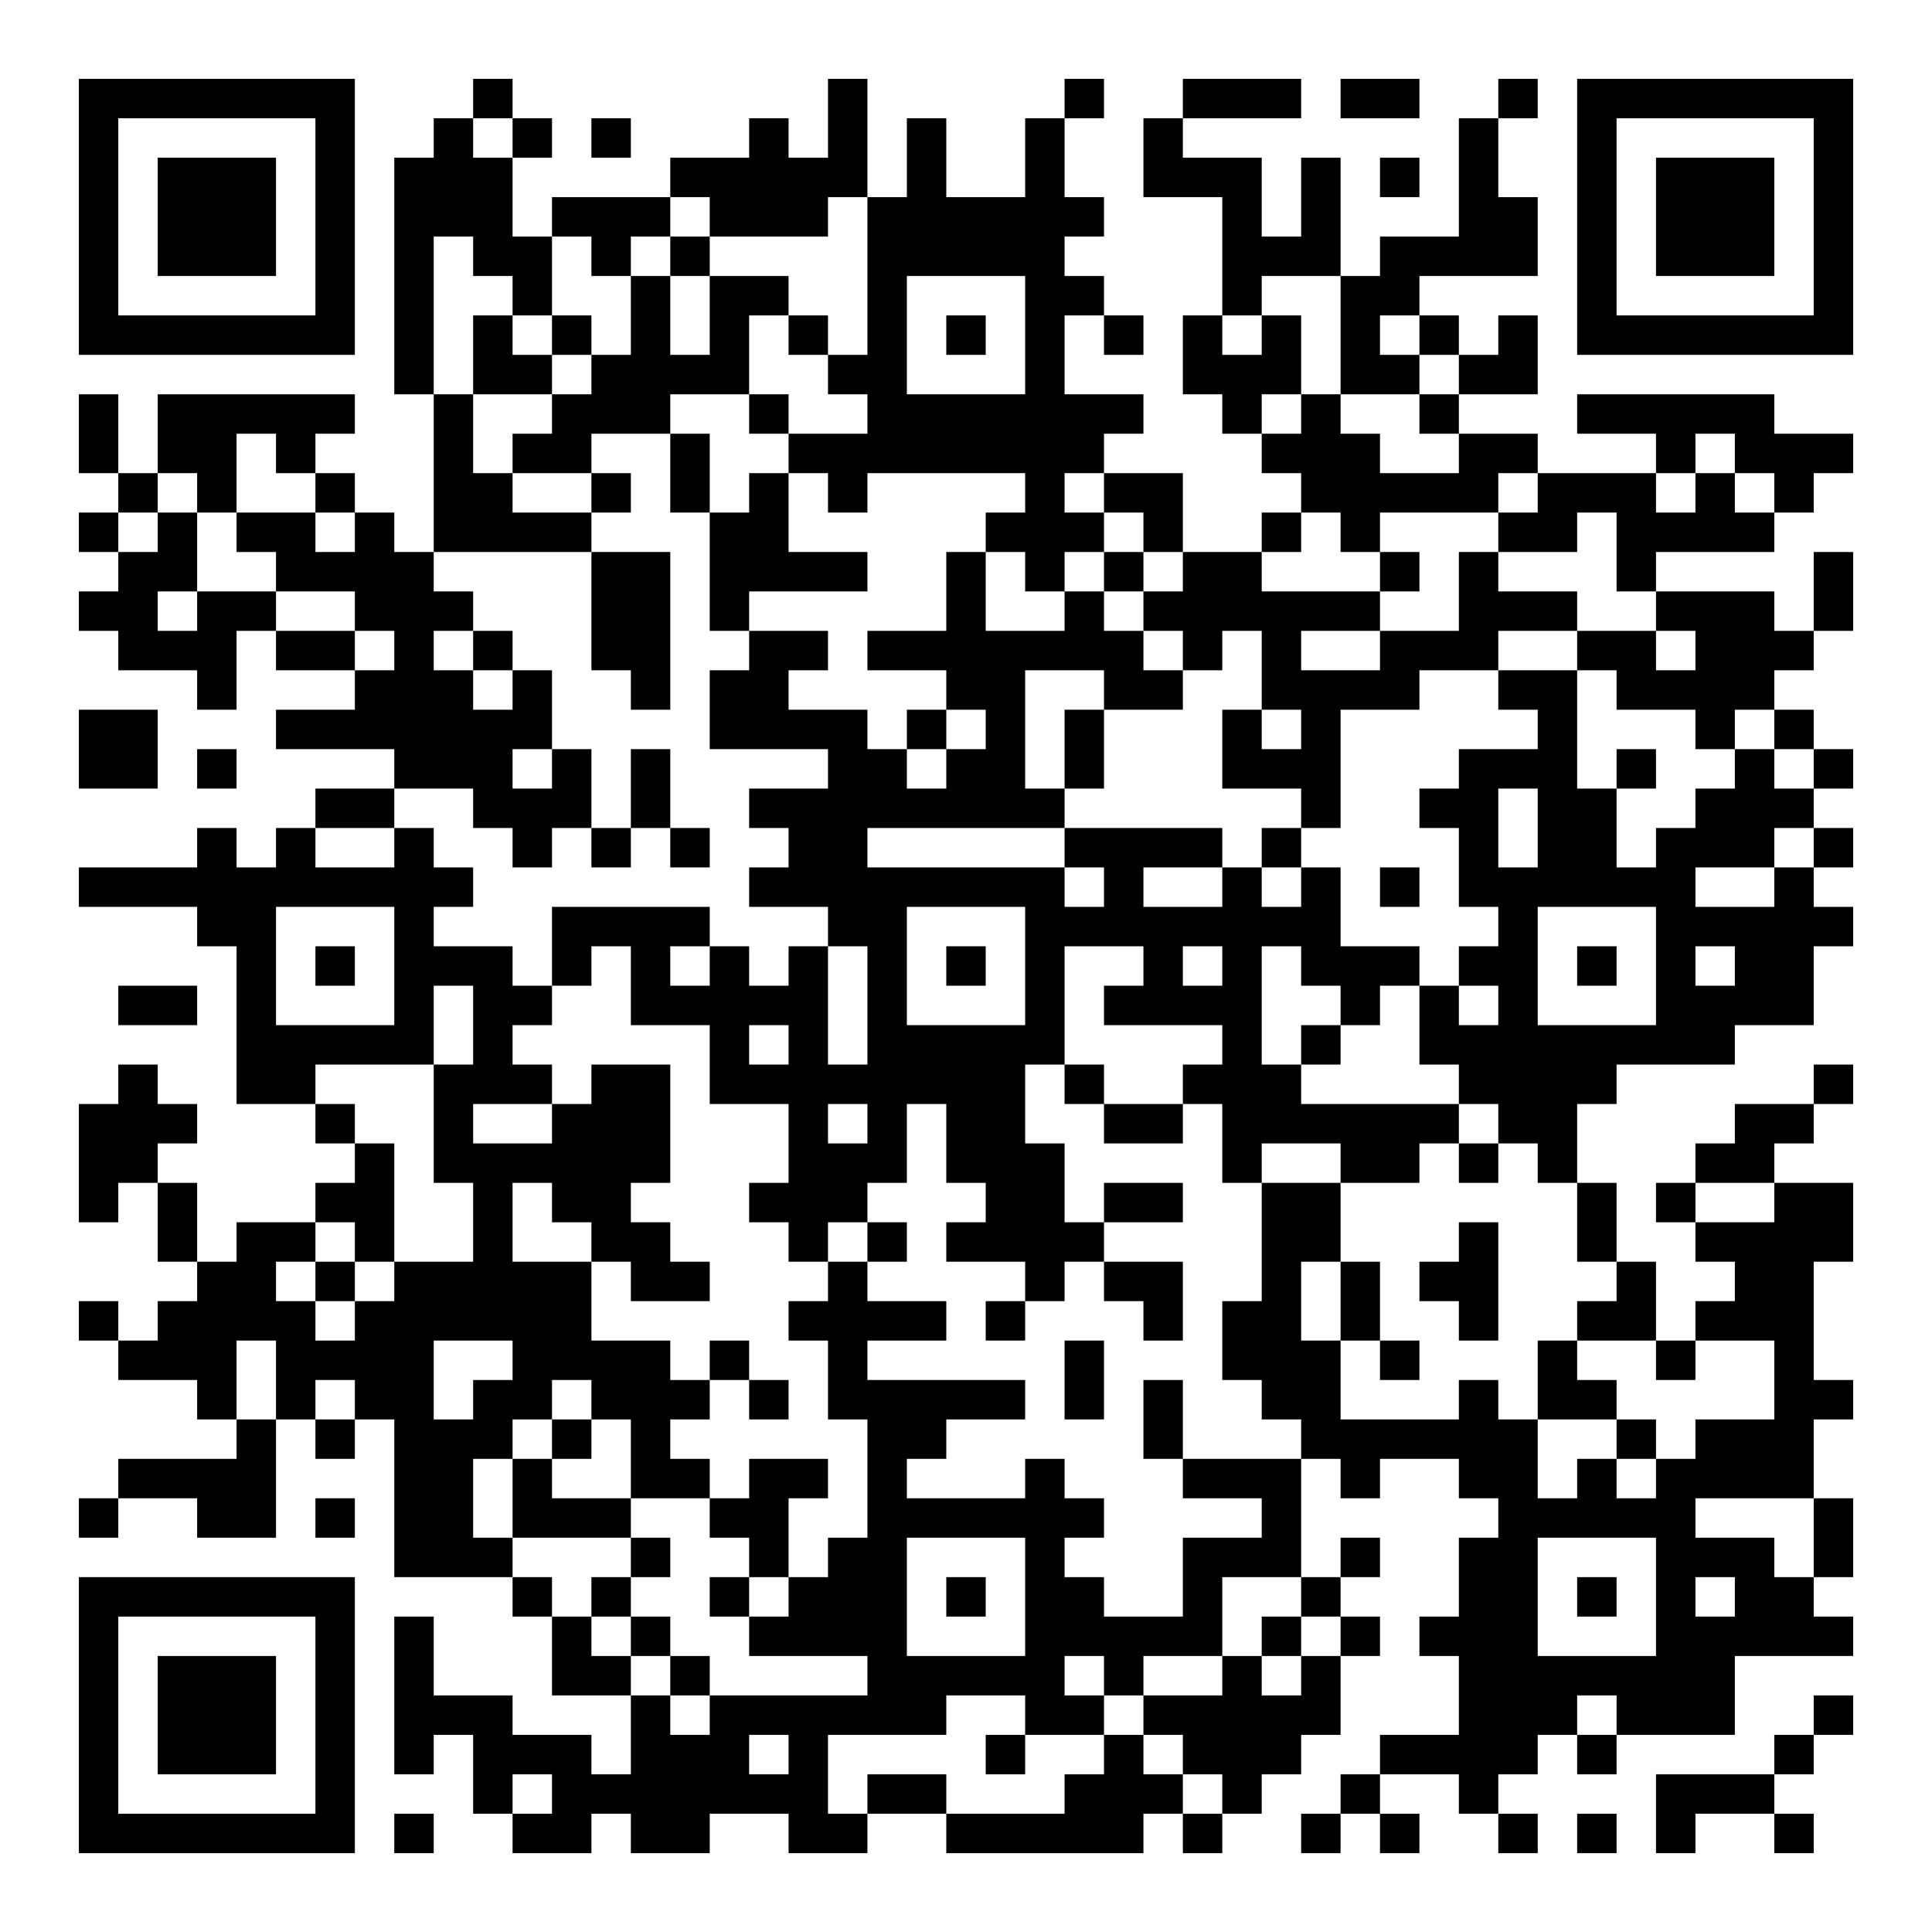
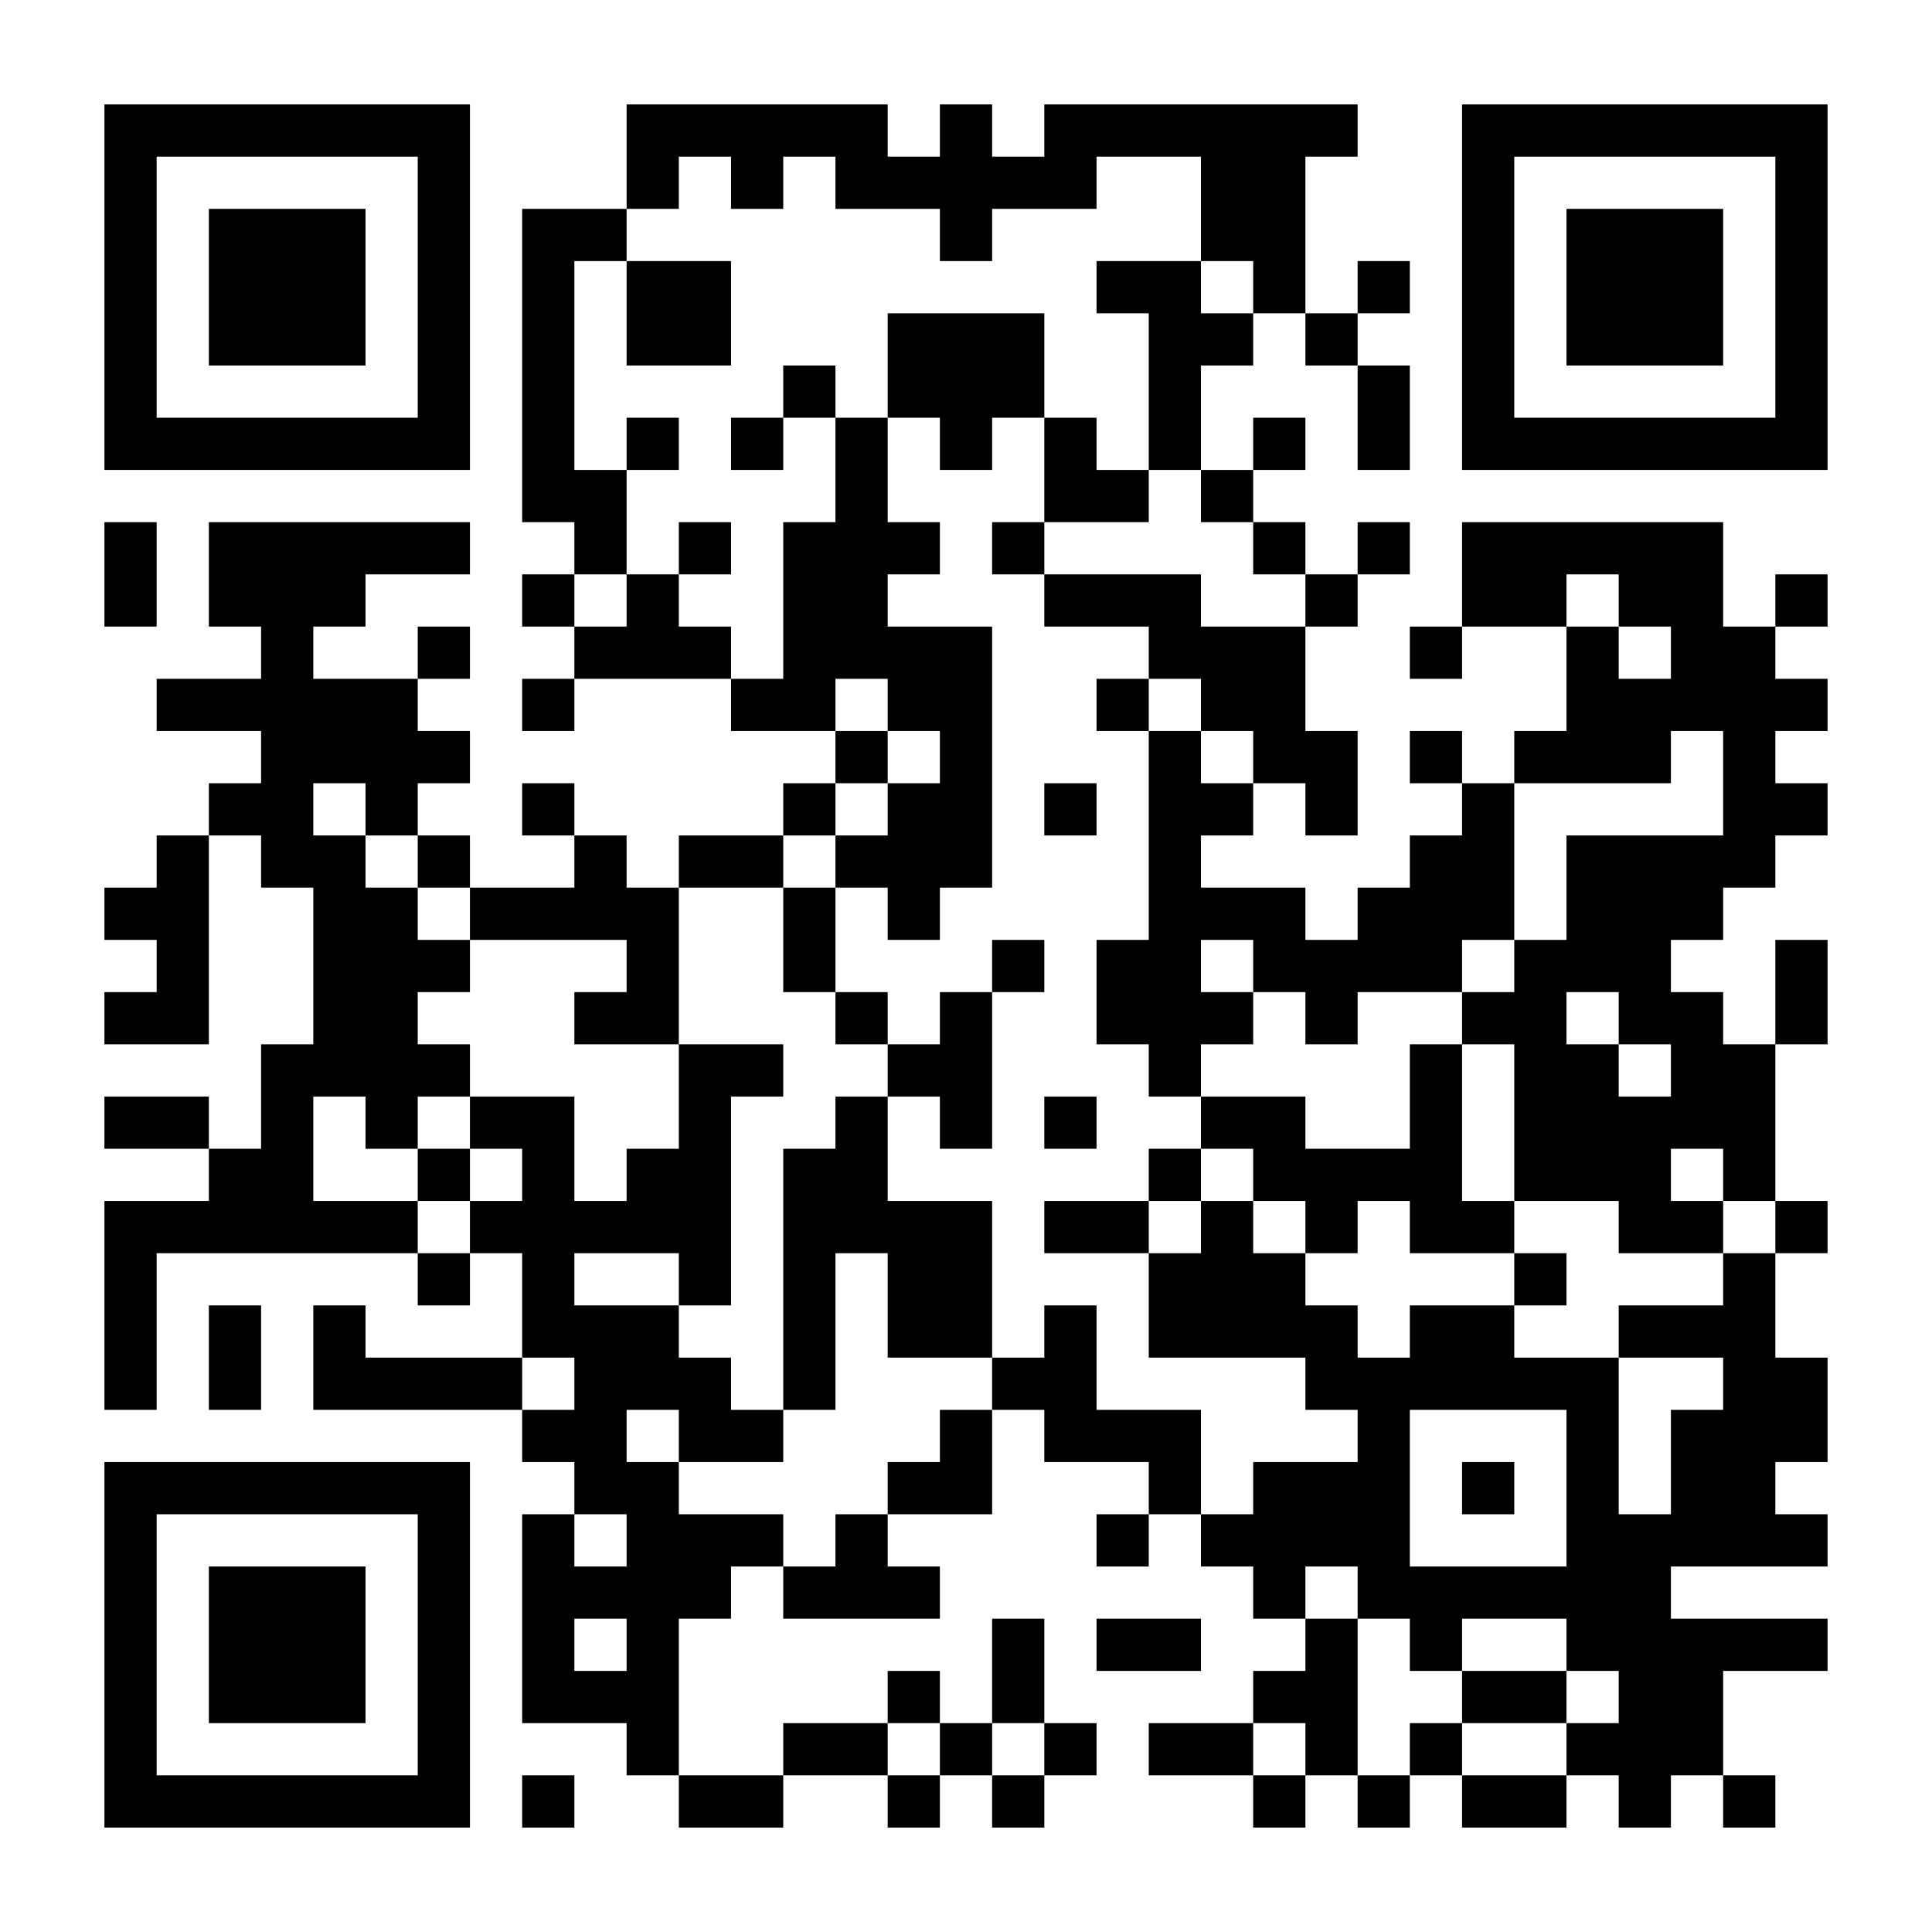
- <svg xmlns="http://www.w3.org/2000/svg" width="49mm" height="49mm" version="1.1" viewBox="0 0 49 49">
+ <svg xmlns="http://www.w3.org/2000/svg" width="37mm" height="37mm" version="1.1" viewBox="0 0 37 37">
  <rect fill="white" x="0" y="0" width="100%" height="100%" />
-   <path d="M2,2H3V3H2zM3,2H4V3H3zM4,2H5V3H4zM5,2H6V3H5zM6,2H7V3H6zM7,2H8V3H7zM8,2H9V3H8zM12,2H13V3H12zM21,2H22V3H21zM27,2H28V3H27zM30,2H31V3H30zM31,2H32V3H31zM32,2H33V3H32zM34,2H35V3H34zM35,2H36V3H35zM38,2H39V3H38zM40,2H41V3H40zM41,2H42V3H41zM42,2H43V3H42zM43,2H44V3H43zM44,2H45V3H44zM45,2H46V3H45zM46,2H47V3H46zM2,3H3V4H2zM8,3H9V4H8zM11,3H12V4H11zM13,3H14V4H13zM15,3H16V4H15zM19,3H20V4H19zM21,3H22V4H21zM23,3H24V4H23zM26,3H27V4H26zM29,3H30V4H29zM37,3H38V4H37zM40,3H41V4H40zM46,3H47V4H46zM2,4H3V5H2zM4,4H5V5H4zM5,4H6V5H5zM6,4H7V5H6zM8,4H9V5H8zM10,4H11V5H10zM11,4H12V5H11zM12,4H13V5H12zM17,4H18V5H17zM18,4H19V5H18zM19,4H20V5H19zM20,4H21V5H20zM21,4H22V5H21zM23,4H24V5H23zM26,4H27V5H26zM29,4H30V5H29zM30,4H31V5H30zM31,4H32V5H31zM33,4H34V5H33zM35,4H36V5H35zM37,4H38V5H37zM40,4H41V5H40zM42,4H43V5H42zM43,4H44V5H43zM44,4H45V5H44zM46,4H47V5H46zM2,5H3V6H2zM4,5H5V6H4zM5,5H6V6H5zM6,5H7V6H6zM8,5H9V6H8zM10,5H11V6H10zM11,5H12V6H11zM12,5H13V6H12zM14,5H15V6H14zM15,5H16V6H15zM16,5H17V6H16zM18,5H19V6H18zM19,5H20V6H19zM20,5H21V6H20zM22,5H23V6H22zM23,5H24V6H23zM24,5H25V6H24zM25,5H26V6H25zM26,5H27V6H26zM27,5H28V6H27zM31,5H32V6H31zM33,5H34V6H33zM37,5H38V6H37zM38,5H39V6H38zM40,5H41V6H40zM42,5H43V6H42zM43,5H44V6H43zM44,5H45V6H44zM46,5H47V6H46zM2,6H3V7H2zM4,6H5V7H4zM5,6H6V7H5zM6,6H7V7H6zM8,6H9V7H8zM10,6H11V7H10zM12,6H13V7H12zM13,6H14V7H13zM15,6H16V7H15zM17,6H18V7H17zM22,6H23V7H22zM23,6H24V7H23zM24,6H25V7H24zM25,6H26V7H25zM26,6H27V7H26zM31,6H32V7H31zM32,6H33V7H32zM33,6H34V7H33zM35,6H36V7H35zM36,6H37V7H36zM37,6H38V7H37zM38,6H39V7H38zM40,6H41V7H40zM42,6H43V7H42zM43,6H44V7H43zM44,6H45V7H44zM46,6H47V7H46zM2,7H3V8H2zM8,7H9V8H8zM10,7H11V8H10zM13,7H14V8H13zM16,7H17V8H16zM18,7H19V8H18zM19,7H20V8H19zM22,7H23V8H22zM26,7H27V8H26zM27,7H28V8H27zM31,7H32V8H31zM34,7H35V8H34zM35,7H36V8H35zM40,7H41V8H40zM46,7H47V8H46zM2,8H3V9H2zM3,8H4V9H3zM4,8H5V9H4zM5,8H6V9H5zM6,8H7V9H6zM7,8H8V9H7zM8,8H9V9H8zM10,8H11V9H10zM12,8H13V9H12zM14,8H15V9H14zM16,8H17V9H16zM18,8H19V9H18zM20,8H21V9H20zM22,8H23V9H22zM24,8H25V9H24zM26,8H27V9H26zM28,8H29V9H28zM30,8H31V9H30zM32,8H33V9H32zM34,8H35V9H34zM36,8H37V9H36zM38,8H39V9H38zM40,8H41V9H40zM41,8H42V9H41zM42,8H43V9H42zM43,8H44V9H43zM44,8H45V9H44zM45,8H46V9H45zM46,8H47V9H46zM10,9H11V10H10zM12,9H13V10H12zM13,9H14V10H13zM15,9H16V10H15zM16,9H17V10H16zM17,9H18V10H17zM18,9H19V10H18zM21,9H22V10H21zM22,9H23V10H22zM26,9H27V10H26zM30,9H31V10H30zM31,9H32V10H31zM32,9H33V10H32zM34,9H35V10H34zM35,9H36V10H35zM37,9H38V10H37zM38,9H39V10H38zM2,10H3V11H2zM4,10H5V11H4zM5,10H6V11H5zM6,10H7V11H6zM7,10H8V11H7zM8,10H9V11H8zM11,10H12V11H11zM14,10H15V11H14zM15,10H16V11H15zM16,10H17V11H16zM19,10H20V11H19zM22,10H23V11H22zM23,10H24V11H23zM24,10H25V11H24zM25,10H26V11H25zM26,10H27V11H26zM27,10H28V11H27zM28,10H29V11H28zM31,10H32V11H31zM33,10H34V11H33zM36,10H37V11H36zM40,10H41V11H40zM41,10H42V11H41zM42,10H43V11H42zM43,10H44V11H43zM44,10H45V11H44zM2,11H3V12H2zM4,11H5V12H4zM5,11H6V12H5zM7,11H8V12H7zM11,11H12V12H11zM13,11H14V12H13zM14,11H15V12H14zM17,11H18V12H17zM20,11H21V12H20zM21,11H22V12H21zM22,11H23V12H22zM23,11H24V12H23zM24,11H25V12H24zM25,11H26V12H25zM26,11H27V12H26zM27,11H28V12H27zM32,11H33V12H32zM33,11H34V12H33zM34,11H35V12H34zM37,11H38V12H37zM38,11H39V12H38zM42,11H43V12H42zM44,11H45V12H44zM45,11H46V12H45zM46,11H47V12H46zM3,12H4V13H3zM5,12H6V13H5zM8,12H9V13H8zM11,12H12V13H11zM12,12H13V13H12zM15,12H16V13H15zM17,12H18V13H17zM19,12H20V13H19zM21,12H22V13H21zM26,12H27V13H26zM28,12H29V13H28zM29,12H30V13H29zM33,12H34V13H33zM34,12H35V13H34zM35,12H36V13H35zM36,12H37V13H36zM37,12H38V13H37zM39,12H40V13H39zM40,12H41V13H40zM41,12H42V13H41zM43,12H44V13H43zM45,12H46V13H45zM2,13H3V14H2zM4,13H5V14H4zM6,13H7V14H6zM7,13H8V14H7zM9,13H10V14H9zM11,13H12V14H11zM12,13H13V14H12zM13,13H14V14H13zM14,13H15V14H14zM18,13H19V14H18zM19,13H20V14H19zM25,13H26V14H25zM26,13H27V14H26zM27,13H28V14H27zM29,13H30V14H29zM32,13H33V14H32zM34,13H35V14H34zM38,13H39V14H38zM39,13H40V14H39zM41,13H42V14H41zM42,13H43V14H42zM43,13H44V14H43zM44,13H45V14H44zM3,14H4V15H3zM4,14H5V15H4zM7,14H8V15H7zM8,14H9V15H8zM9,14H10V15H9zM10,14H11V15H10zM15,14H16V15H15zM16,14H17V15H16zM18,14H19V15H18zM19,14H20V15H19zM20,14H21V15H20zM21,14H22V15H21zM24,14H25V15H24zM26,14H27V15H26zM28,14H29V15H28zM30,14H31V15H30zM31,14H32V15H31zM35,14H36V15H35zM37,14H38V15H37zM41,14H42V15H41zM46,14H47V15H46zM2,15H3V16H2zM3,15H4V16H3zM5,15H6V16H5zM6,15H7V16H6zM9,15H10V16H9zM10,15H11V16H10zM11,15H12V16H11zM15,15H16V16H15zM16,15H17V16H16zM18,15H19V16H18zM24,15H25V16H24zM27,15H28V16H27zM29,15H30V16H29zM30,15H31V16H30zM31,15H32V16H31zM32,15H33V16H32zM33,15H34V16H33zM34,15H35V16H34zM37,15H38V16H37zM38,15H39V16H38zM39,15H40V16H39zM42,15H43V16H42zM43,15H44V16H43zM44,15H45V16H44zM46,15H47V16H46zM3,16H4V17H3zM4,16H5V17H4zM5,16H6V17H5zM7,16H8V17H7zM8,16H9V17H8zM10,16H11V17H10zM12,16H13V17H12zM15,16H16V17H15zM16,16H17V17H16zM19,16H20V17H19zM20,16H21V17H20zM22,16H23V17H22zM23,16H24V17H23zM24,16H25V17H24zM25,16H26V17H25zM26,16H27V17H26zM27,16H28V17H27zM28,16H29V17H28zM30,16H31V17H30zM32,16H33V17H32zM35,16H36V17H35zM36,16H37V17H36zM37,16H38V17H37zM40,16H41V17H40zM41,16H42V17H41zM43,16H44V17H43zM44,16H45V17H44zM45,16H46V17H45zM5,17H6V18H5zM9,17H10V18H9zM10,17H11V18H10zM11,17H12V18H11zM13,17H14V18H13zM16,17H17V18H16zM18,17H19V18H18zM19,17H20V18H19zM24,17H25V18H24zM25,17H26V18H25zM28,17H29V18H28zM29,17H30V18H29zM32,17H33V18H32zM33,17H34V18H33zM34,17H35V18H34zM35,17H36V18H35zM38,17H39V18H38zM39,17H40V18H39zM41,17H42V18H41zM42,17H43V18H42zM43,17H44V18H43zM44,17H45V18H44zM2,18H3V19H2zM3,18H4V19H3zM7,18H8V19H7zM8,18H9V19H8zM9,18H10V19H9zM10,18H11V19H10zM11,18H12V19H11zM12,18H13V19H12zM13,18H14V19H13zM18,18H19V19H18zM19,18H20V19H19zM20,18H21V19H20zM21,18H22V19H21zM23,18H24V19H23zM25,18H26V19H25zM27,18H28V19H27zM31,18H32V19H31zM33,18H34V19H33zM39,18H40V19H39zM43,18H44V19H43zM45,18H46V19H45zM2,19H3V20H2zM3,19H4V20H3zM5,19H6V20H5zM10,19H11V20H10zM11,19H12V20H11zM12,19H13V20H12zM14,19H15V20H14zM16,19H17V20H16zM21,19H22V20H21zM22,19H23V20H22zM24,19H25V20H24zM25,19H26V20H25zM27,19H28V20H27zM31,19H32V20H31zM32,19H33V20H32zM33,19H34V20H33zM37,19H38V20H37zM38,19H39V20H38zM39,19H40V20H39zM41,19H42V20H41zM44,19H45V20H44zM46,19H47V20H46zM8,20H9V21H8zM9,20H10V21H9zM12,20H13V21H12zM13,20H14V21H13zM14,20H15V21H14zM16,20H17V21H16zM19,20H20V21H19zM20,20H21V21H20zM21,20H22V21H21zM22,20H23V21H22zM23,20H24V21H23zM24,20H25V21H24zM25,20H26V21H25zM26,20H27V21H26zM33,20H34V21H33zM36,20H37V21H36zM37,20H38V21H37zM39,20H40V21H39zM40,20H41V21H40zM43,20H44V21H43zM44,20H45V21H44zM45,20H46V21H45zM5,21H6V22H5zM7,21H8V22H7zM10,21H11V22H10zM13,21H14V22H13zM15,21H16V22H15zM17,21H18V22H17zM20,21H21V22H20zM21,21H22V22H21zM27,21H28V22H27zM28,21H29V22H28zM29,21H30V22H29zM30,21H31V22H30zM32,21H33V22H32zM37,21H38V22H37zM39,21H40V22H39zM40,21H41V22H40zM42,21H43V22H42zM43,21H44V22H43zM44,21H45V22H44zM46,21H47V22H46zM2,22H3V23H2zM3,22H4V23H3zM4,22H5V23H4zM5,22H6V23H5zM6,22H7V23H6zM7,22H8V23H7zM8,22H9V23H8zM9,22H10V23H9zM10,22H11V23H10zM11,22H12V23H11zM19,22H20V23H19zM20,22H21V23H20zM21,22H22V23H21zM22,22H23V23H22zM23,22H24V23H23zM24,22H25V23H24zM25,22H26V23H25zM26,22H27V23H26zM28,22H29V23H28zM31,22H32V23H31zM33,22H34V23H33zM35,22H36V23H35zM37,22H38V23H37zM38,22H39V23H38zM39,22H40V23H39zM40,22H41V23H40zM41,22H42V23H41zM42,22H43V23H42zM45,22H46V23H45zM5,23H6V24H5zM6,23H7V24H6zM10,23H11V24H10zM14,23H15V24H14zM15,23H16V24H15zM16,23H17V24H16zM17,23H18V24H17zM21,23H22V24H21zM22,23H23V24H22zM26,23H27V24H26zM27,23H28V24H27zM28,23H29V24H28zM29,23H30V24H29zM30,23H31V24H30zM31,23H32V24H31zM32,23H33V24H32zM33,23H34V24H33zM38,23H39V24H38zM42,23H43V24H42zM43,23H44V24H43zM44,23H45V24H44zM45,23H46V24H45zM46,23H47V24H46zM6,24H7V25H6zM8,24H9V25H8zM10,24H11V25H10zM11,24H12V25H11zM12,24H13V25H12zM14,24H15V25H14zM16,24H17V25H16zM18,24H19V25H18zM20,24H21V25H20zM22,24H23V25H22zM24,24H25V25H24zM26,24H27V25H26zM29,24H30V25H29zM31,24H32V25H31zM33,24H34V25H33zM34,24H35V25H34zM35,24H36V25H35zM37,24H38V25H37zM38,24H39V25H38zM40,24H41V25H40zM42,24H43V25H42zM44,24H45V25H44zM45,24H46V25H45zM3,25H4V26H3zM4,25H5V26H4zM6,25H7V26H6zM10,25H11V26H10zM12,25H13V26H12zM13,25H14V26H13zM16,25H17V26H16zM17,25H18V26H17zM18,25H19V26H18zM19,25H20V26H19zM20,25H21V26H20zM22,25H23V26H22zM26,25H27V26H26zM28,25H29V26H28zM29,25H30V26H29zM30,25H31V26H30zM31,25H32V26H31zM34,25H35V26H34zM36,25H37V26H36zM38,25H39V26H38zM42,25H43V26H42zM43,25H44V26H43zM44,25H45V26H44zM45,25H46V26H45zM6,26H7V27H6zM7,26H8V27H7zM8,26H9V27H8zM9,26H10V27H9zM10,26H11V27H10zM12,26H13V27H12zM18,26H19V27H18zM20,26H21V27H20zM22,26H23V27H22zM23,26H24V27H23zM24,26H25V27H24zM25,26H26V27H25zM26,26H27V27H26zM31,26H32V27H31zM33,26H34V27H33zM36,26H37V27H36zM37,26H38V27H37zM38,26H39V27H38zM39,26H40V27H39zM40,26H41V27H40zM41,26H42V27H41zM42,26H43V27H42zM43,26H44V27H43zM3,27H4V28H3zM6,27H7V28H6zM7,27H8V28H7zM11,27H12V28H11zM12,27H13V28H12zM13,27H14V28H13zM15,27H16V28H15zM16,27H17V28H16zM18,27H19V28H18zM19,27H20V28H19zM20,27H21V28H20zM21,27H22V28H21zM22,27H23V28H22zM23,27H24V28H23zM24,27H25V28H24zM25,27H26V28H25zM27,27H28V28H27zM30,27H31V28H30zM31,27H32V28H31zM32,27H33V28H32zM37,27H38V28H37zM38,27H39V28H38zM39,27H40V28H39zM40,27H41V28H40zM46,27H47V28H46zM2,28H3V29H2zM3,28H4V29H3zM4,28H5V29H4zM8,28H9V29H8zM11,28H12V29H11zM14,28H15V29H14zM15,28H16V29H15zM16,28H17V29H16zM20,28H21V29H20zM22,28H23V29H22zM24,28H25V29H24zM25,28H26V29H25zM28,28H29V29H28zM29,28H30V29H29zM31,28H32V29H31zM32,28H33V29H32zM33,28H34V29H33zM34,28H35V29H34zM35,28H36V29H35zM36,28H37V29H36zM38,28H39V29H38zM39,28H40V29H39zM44,28H45V29H44zM45,28H46V29H45zM2,29H3V30H2zM3,29H4V30H3zM9,29H10V30H9zM11,29H12V30H11zM12,29H13V30H12zM13,29H14V30H13zM14,29H15V30H14zM15,29H16V30H15zM16,29H17V30H16zM20,29H21V30H20zM21,29H22V30H21zM22,29H23V30H22zM24,29H25V30H24zM25,29H26V30H25zM26,29H27V30H26zM31,29H32V30H31zM34,29H35V30H34zM35,29H36V30H35zM37,29H38V30H37zM39,29H40V30H39zM43,29H44V30H43zM44,29H45V30H44zM2,30H3V31H2zM4,30H5V31H4zM8,30H9V31H8zM9,30H10V31H9zM12,30H13V31H12zM14,30H15V31H14zM15,30H16V31H15zM19,30H20V31H19zM20,30H21V31H20zM21,30H22V31H21zM25,30H26V31H25zM26,30H27V31H26zM28,30H29V31H28zM29,30H30V31H29zM32,30H33V31H32zM33,30H34V31H33zM40,30H41V31H40zM42,30H43V31H42zM45,30H46V31H45zM46,30H47V31H46zM4,31H5V32H4zM6,31H7V32H6zM7,31H8V32H7zM9,31H10V32H9zM12,31H13V32H12zM15,31H16V32H15zM16,31H17V32H16zM20,31H21V32H20zM22,31H23V32H22zM24,31H25V32H24zM25,31H26V32H25zM26,31H27V32H26zM27,31H28V32H27zM32,31H33V32H32zM33,31H34V32H33zM37,31H38V32H37zM40,31H41V32H40zM43,31H44V32H43zM44,31H45V32H44zM45,31H46V32H45zM46,31H47V32H46zM5,32H6V33H5zM6,32H7V33H6zM8,32H9V33H8zM10,32H11V33H10zM11,32H12V33H11zM12,32H13V33H12zM13,32H14V33H13zM14,32H15V33H14zM16,32H17V33H16zM17,32H18V33H17zM21,32H22V33H21zM26,32H27V33H26zM28,32H29V33H28zM29,32H30V33H29zM32,32H33V33H32zM34,32H35V33H34zM36,32H37V33H36zM37,32H38V33H37zM41,32H42V33H41zM44,32H45V33H44zM45,32H46V33H45zM2,33H3V34H2zM4,33H5V34H4zM5,33H6V34H5zM6,33H7V34H6zM7,33H8V34H7zM9,33H10V34H9zM10,33H11V34H10zM11,33H12V34H11zM12,33H13V34H12zM13,33H14V34H13zM14,33H15V34H14zM20,33H21V34H20zM21,33H22V34H21zM22,33H23V34H22zM23,33H24V34H23zM25,33H26V34H25zM29,33H30V34H29zM31,33H32V34H31zM32,33H33V34H32zM34,33H35V34H34zM37,33H38V34H37zM40,33H41V34H40zM41,33H42V34H41zM43,33H44V34H43zM44,33H45V34H44zM45,33H46V34H45zM3,34H4V35H3zM4,34H5V35H4zM5,34H6V35H5zM7,34H8V35H7zM8,34H9V35H8zM9,34H10V35H9zM10,34H11V35H10zM13,34H14V35H13zM14,34H15V35H14zM15,34H16V35H15zM16,34H17V35H16zM18,34H19V35H18zM21,34H22V35H21zM27,34H28V35H27zM31,34H32V35H31zM32,34H33V35H32zM33,34H34V35H33zM35,34H36V35H35zM39,34H40V35H39zM42,34H43V35H42zM45,34H46V35H45zM5,35H6V36H5zM7,35H8V36H7zM9,35H10V36H9zM10,35H11V36H10zM12,35H13V36H12zM13,35H14V36H13zM15,35H16V36H15zM16,35H17V36H16zM17,35H18V36H17zM19,35H20V36H19zM21,35H22V36H21zM22,35H23V36H22zM23,35H24V36H23zM24,35H25V36H24zM25,35H26V36H25zM27,35H28V36H27zM29,35H30V36H29zM32,35H33V36H32zM33,35H34V36H33zM37,35H38V36H37zM39,35H40V36H39zM40,35H41V36H40zM45,35H46V36H45zM46,35H47V36H46zM6,36H7V37H6zM8,36H9V37H8zM10,36H11V37H10zM11,36H12V37H11zM12,36H13V37H12zM14,36H15V37H14zM16,36H17V37H16zM22,36H23V37H22zM23,36H24V37H23zM29,36H30V37H29zM33,36H34V37H33zM34,36H35V37H34zM35,36H36V37H35zM36,36H37V37H36zM37,36H38V37H37zM38,36H39V37H38zM41,36H42V37H41zM43,36H44V37H43zM44,36H45V37H44zM45,36H46V37H45zM3,37H4V38H3zM4,37H5V38H4zM5,37H6V38H5zM6,37H7V38H6zM10,37H11V38H10zM11,37H12V38H11zM13,37H14V38H13zM16,37H17V38H16zM17,37H18V38H17zM19,37H20V38H19zM20,37H21V38H20zM22,37H23V38H22zM26,37H27V38H26zM30,37H31V38H30zM31,37H32V38H31zM32,37H33V38H32zM34,37H35V38H34zM37,37H38V38H37zM38,37H39V38H38zM40,37H41V38H40zM42,37H43V38H42zM43,37H44V38H43zM44,37H45V38H44zM45,37H46V38H45zM2,38H3V39H2zM5,38H6V39H5zM6,38H7V39H6zM8,38H9V39H8zM10,38H11V39H10zM11,38H12V39H11zM13,38H14V39H13zM14,38H15V39H14zM15,38H16V39H15zM18,38H19V39H18zM19,38H20V39H19zM22,38H23V39H22zM23,38H24V39H23zM24,38H25V39H24zM25,38H26V39H25zM26,38H27V39H26zM27,38H28V39H27zM32,38H33V39H32zM38,38H39V39H38zM39,38H40V39H39zM40,38H41V39H40zM41,38H42V39H41zM42,38H43V39H42zM46,38H47V39H46zM10,39H11V40H10zM11,39H12V40H11zM12,39H13V40H12zM16,39H17V40H16zM19,39H20V40H19zM21,39H22V40H21zM22,39H23V40H22zM26,39H27V40H26zM30,39H31V40H30zM31,39H32V40H31zM32,39H33V40H32zM34,39H35V40H34zM37,39H38V40H37zM38,39H39V40H38zM42,39H43V40H42zM43,39H44V40H43zM44,39H45V40H44zM46,39H47V40H46zM2,40H3V41H2zM3,40H4V41H3zM4,40H5V41H4zM5,40H6V41H5zM6,40H7V41H6zM7,40H8V41H7zM8,40H9V41H8zM13,40H14V41H13zM15,40H16V41H15zM18,40H19V41H18zM20,40H21V41H20zM21,40H22V41H21zM22,40H23V41H22zM24,40H25V41H24zM26,40H27V41H26zM27,40H28V41H27zM30,40H31V41H30zM33,40H34V41H33zM37,40H38V41H37zM38,40H39V41H38zM40,40H41V41H40zM42,40H43V41H42zM44,40H45V41H44zM45,40H46V41H45zM2,41H3V42H2zM8,41H9V42H8zM10,41H11V42H10zM14,41H15V42H14zM16,41H17V42H16zM19,41H20V42H19zM20,41H21V42H20zM21,41H22V42H21zM22,41H23V42H22zM26,41H27V42H26zM27,41H28V42H27zM28,41H29V42H28zM29,41H30V42H29zM30,41H31V42H30zM32,41H33V42H32zM34,41H35V42H34zM36,41H37V42H36zM37,41H38V42H37zM38,41H39V42H38zM42,41H43V42H42zM43,41H44V42H43zM44,41H45V42H44zM45,41H46V42H45zM46,41H47V42H46zM2,42H3V43H2zM4,42H5V43H4zM5,42H6V43H5zM6,42H7V43H6zM8,42H9V43H8zM10,42H11V43H10zM14,42H15V43H14zM15,42H16V43H15zM17,42H18V43H17zM22,42H23V43H22zM23,42H24V43H23zM24,42H25V43H24zM25,42H26V43H25zM26,42H27V43H26zM28,42H29V43H28zM31,42H32V43H31zM33,42H34V43H33zM37,42H38V43H37zM38,42H39V43H38zM39,42H40V43H39zM40,42H41V43H40zM41,42H42V43H41zM42,42H43V43H42zM43,42H44V43H43zM2,43H3V44H2zM4,43H5V44H4zM5,43H6V44H5zM6,43H7V44H6zM8,43H9V44H8zM10,43H11V44H10zM11,43H12V44H11zM12,43H13V44H12zM16,43H17V44H16zM18,43H19V44H18zM19,43H20V44H19zM20,43H21V44H20zM21,43H22V44H21zM22,43H23V44H22zM23,43H24V44H23zM26,43H27V44H26zM27,43H28V44H27zM29,43H30V44H29zM30,43H31V44H30zM31,43H32V44H31zM32,43H33V44H32zM33,43H34V44H33zM37,43H38V44H37zM38,43H39V44H38zM39,43H40V44H39zM41,43H42V44H41zM42,43H43V44H42zM43,43H44V44H43zM46,43H47V44H46zM2,44H3V45H2zM4,44H5V45H4zM5,44H6V45H5zM6,44H7V45H6zM8,44H9V45H8zM10,44H11V45H10zM12,44H13V45H12zM13,44H14V45H13zM14,44H15V45H14zM16,44H17V45H16zM17,44H18V45H17zM18,44H19V45H18zM20,44H21V45H20zM25,44H26V45H25zM28,44H29V45H28zM30,44H31V45H30zM31,44H32V45H31zM32,44H33V45H32zM35,44H36V45H35zM36,44H37V45H36zM37,44H38V45H37zM38,44H39V45H38zM40,44H41V45H40zM45,44H46V45H45zM2,45H3V46H2zM8,45H9V46H8zM12,45H13V46H12zM14,45H15V46H14zM15,45H16V46H15zM16,45H17V46H16zM17,45H18V46H17zM18,45H19V46H18zM19,45H20V46H19zM20,45H21V46H20zM22,45H23V46H22zM23,45H24V46H23zM27,45H28V46H27zM28,45H29V46H28zM29,45H30V46H29zM31,45H32V46H31zM34,45H35V46H34zM37,45H38V46H37zM42,45H43V46H42zM43,45H44V46H43zM44,45H45V46H44zM2,46H3V47H2zM3,46H4V47H3zM4,46H5V47H4zM5,46H6V47H5zM6,46H7V47H6zM7,46H8V47H7zM8,46H9V47H8zM10,46H11V47H10zM13,46H14V47H13zM14,46H15V47H14zM16,46H17V47H16zM17,46H18V47H17zM20,46H21V47H20zM21,46H22V47H21zM24,46H25V47H24zM25,46H26V47H25zM26,46H27V47H26zM27,46H28V47H27zM28,46H29V47H28zM30,46H31V47H30zM33,46H34V47H33zM35,46H36V47H35zM38,46H39V47H38zM40,46H41V47H40zM42,46H43V47H42zM45,46H46V47H45z" id="qr-path" fill="#000000" fill-opacity="1" fill-rule="nonzero" stroke="none" />
+   <path d="M2,2H3V3H2zM3,2H4V3H3zM4,2H5V3H4zM5,2H6V3H5zM6,2H7V3H6zM7,2H8V3H7zM8,2H9V3H8zM12,2H13V3H12zM13,2H14V3H13zM14,2H15V3H14zM15,2H16V3H15zM16,2H17V3H16zM18,2H19V3H18zM20,2H21V3H20zM21,2H22V3H21zM22,2H23V3H22zM23,2H24V3H23zM24,2H25V3H24zM25,2H26V3H25zM28,2H29V3H28zM29,2H30V3H29zM30,2H31V3H30zM31,2H32V3H31zM32,2H33V3H32zM33,2H34V3H33zM34,2H35V3H34zM2,3H3V4H2zM8,3H9V4H8zM12,3H13V4H12zM14,3H15V4H14zM16,3H17V4H16zM17,3H18V4H17zM18,3H19V4H18zM19,3H20V4H19zM20,3H21V4H20zM23,3H24V4H23zM24,3H25V4H24zM28,3H29V4H28zM34,3H35V4H34zM2,4H3V5H2zM4,4H5V5H4zM5,4H6V5H5zM6,4H7V5H6zM8,4H9V5H8zM10,4H11V5H10zM11,4H12V5H11zM18,4H19V5H18zM23,4H24V5H23zM24,4H25V5H24zM28,4H29V5H28zM30,4H31V5H30zM31,4H32V5H31zM32,4H33V5H32zM34,4H35V5H34zM2,5H3V6H2zM4,5H5V6H4zM5,5H6V6H5zM6,5H7V6H6zM8,5H9V6H8zM10,5H11V6H10zM12,5H13V6H12zM13,5H14V6H13zM21,5H22V6H21zM22,5H23V6H22zM24,5H25V6H24zM26,5H27V6H26zM28,5H29V6H28zM30,5H31V6H30zM31,5H32V6H31zM32,5H33V6H32zM34,5H35V6H34zM2,6H3V7H2zM4,6H5V7H4zM5,6H6V7H5zM6,6H7V7H6zM8,6H9V7H8zM10,6H11V7H10zM12,6H13V7H12zM13,6H14V7H13zM17,6H18V7H17zM18,6H19V7H18zM19,6H20V7H19zM22,6H23V7H22zM23,6H24V7H23zM25,6H26V7H25zM28,6H29V7H28zM30,6H31V7H30zM31,6H32V7H31zM32,6H33V7H32zM34,6H35V7H34zM2,7H3V8H2zM8,7H9V8H8zM10,7H11V8H10zM15,7H16V8H15zM17,7H18V8H17zM18,7H19V8H18zM19,7H20V8H19zM22,7H23V8H22zM26,7H27V8H26zM28,7H29V8H28zM34,7H35V8H34zM2,8H3V9H2zM3,8H4V9H3zM4,8H5V9H4zM5,8H6V9H5zM6,8H7V9H6zM7,8H8V9H7zM8,8H9V9H8zM10,8H11V9H10zM12,8H13V9H12zM14,8H15V9H14zM16,8H17V9H16zM18,8H19V9H18zM20,8H21V9H20zM22,8H23V9H22zM24,8H25V9H24zM26,8H27V9H26zM28,8H29V9H28zM29,8H30V9H29zM30,8H31V9H30zM31,8H32V9H31zM32,8H33V9H32zM33,8H34V9H33zM34,8H35V9H34zM10,9H11V10H10zM11,9H12V10H11zM16,9H17V10H16zM20,9H21V10H20zM21,9H22V10H21zM23,9H24V10H23zM2,10H3V11H2zM4,10H5V11H4zM5,10H6V11H5zM6,10H7V11H6zM7,10H8V11H7zM8,10H9V11H8zM11,10H12V11H11zM13,10H14V11H13zM15,10H16V11H15zM16,10H17V11H16zM17,10H18V11H17zM19,10H20V11H19zM24,10H25V11H24zM26,10H27V11H26zM28,10H29V11H28zM29,10H30V11H29zM30,10H31V11H30zM31,10H32V11H31zM32,10H33V11H32zM2,11H3V12H2zM4,11H5V12H4zM5,11H6V12H5zM6,11H7V12H6zM10,11H11V12H10zM12,11H13V12H12zM15,11H16V12H15zM16,11H17V12H16zM20,11H21V12H20zM21,11H22V12H21zM22,11H23V12H22zM25,11H26V12H25zM28,11H29V12H28zM29,11H30V12H29zM31,11H32V12H31zM32,11H33V12H32zM34,11H35V12H34zM5,12H6V13H5zM8,12H9V13H8zM11,12H12V13H11zM12,12H13V13H12zM13,12H14V13H13zM15,12H16V13H15zM16,12H17V13H16zM17,12H18V13H17zM18,12H19V13H18zM22,12H23V13H22zM23,12H24V13H23zM24,12H25V13H24zM27,12H28V13H27zM30,12H31V13H30zM32,12H33V13H32zM33,12H34V13H33zM3,13H4V14H3zM4,13H5V14H4zM5,13H6V14H5zM6,13H7V14H6zM7,13H8V14H7zM10,13H11V14H10zM14,13H15V14H14zM15,13H16V14H15zM17,13H18V14H17zM18,13H19V14H18zM21,13H22V14H21zM23,13H24V14H23zM24,13H25V14H24zM30,13H31V14H30zM31,13H32V14H31zM32,13H33V14H32zM33,13H34V14H33zM34,13H35V14H34zM5,14H6V15H5zM6,14H7V15H6zM7,14H8V15H7zM8,14H9V15H8zM16,14H17V15H16zM18,14H19V15H18zM22,14H23V15H22zM24,14H25V15H24zM25,14H26V15H25zM27,14H28V15H27zM29,14H30V15H29zM30,14H31V15H30zM31,14H32V15H31zM33,14H34V15H33zM4,15H5V16H4zM5,15H6V16H5zM7,15H8V16H7zM10,15H11V16H10zM15,15H16V16H15zM17,15H18V16H17zM18,15H19V16H18zM20,15H21V16H20zM22,15H23V16H22zM23,15H24V16H23zM25,15H26V16H25zM28,15H29V16H28zM33,15H34V16H33zM34,15H35V16H34zM3,16H4V17H3zM5,16H6V17H5zM6,16H7V17H6zM8,16H9V17H8zM11,16H12V17H11zM13,16H14V17H13zM14,16H15V17H14zM16,16H17V17H16zM17,16H18V17H17zM18,16H19V17H18zM22,16H23V17H22zM27,16H28V17H27zM28,16H29V17H28zM30,16H31V17H30zM31,16H32V17H31zM32,16H33V17H32zM33,16H34V17H33zM2,17H3V18H2zM3,17H4V18H3zM6,17H7V18H6zM7,17H8V18H7zM9,17H10V18H9zM10,17H11V18H10zM11,17H12V18H11zM12,17H13V18H12zM15,17H16V18H15zM17,17H18V18H17zM22,17H23V18H22zM23,17H24V18H23zM24,17H25V18H24zM26,17H27V18H26zM27,17H28V18H27zM28,17H29V18H28zM30,17H31V18H30zM31,17H32V18H31zM32,17H33V18H32zM3,18H4V19H3zM6,18H7V19H6zM7,18H8V19H7zM8,18H9V19H8zM12,18H13V19H12zM15,18H16V19H15zM19,18H20V19H19zM21,18H22V19H21zM22,18H23V19H22zM24,18H25V19H24zM25,18H26V19H25zM26,18H27V19H26zM27,18H28V19H27zM29,18H30V19H29zM30,18H31V19H30zM31,18H32V19H31zM34,18H35V19H34zM2,19H3V20H2zM3,19H4V20H3zM6,19H7V20H6zM7,19H8V20H7zM11,19H12V20H11zM12,19H13V20H12zM16,19H17V20H16zM18,19H19V20H18zM21,19H22V20H21zM22,19H23V20H22zM23,19H24V20H23zM25,19H26V20H25zM28,19H29V20H28zM29,19H30V20H29zM31,19H32V20H31zM32,19H33V20H32zM34,19H35V20H34zM5,20H6V21H5zM6,20H7V21H6zM7,20H8V21H7zM8,20H9V21H8zM13,20H14V21H13zM14,20H15V21H14zM17,20H18V21H17zM18,20H19V21H18zM22,20H23V21H22zM27,20H28V21H27zM29,20H30V21H29zM30,20H31V21H30zM32,20H33V21H32zM33,20H34V21H33zM2,21H3V22H2zM3,21H4V22H3zM5,21H6V22H5zM7,21H8V22H7zM9,21H10V22H9zM10,21H11V22H10zM13,21H14V22H13zM16,21H17V22H16zM18,21H19V22H18zM20,21H21V22H20zM23,21H24V22H23zM24,21H25V22H24zM27,21H28V22H27zM29,21H30V22H29zM30,21H31V22H30zM31,21H32V22H31zM32,21H33V22H32zM33,21H34V22H33zM4,22H5V23H4zM5,22H6V23H5zM8,22H9V23H8zM10,22H11V23H10zM12,22H13V23H12zM13,22H14V23H13zM15,22H16V23H15zM16,22H17V23H16zM22,22H23V23H22zM24,22H25V23H24zM25,22H26V23H25zM26,22H27V23H26zM27,22H28V23H27zM29,22H30V23H29zM30,22H31V23H30zM31,22H32V23H31zM33,22H34V23H33zM2,23H3V24H2zM3,23H4V24H3zM4,23H5V24H4zM5,23H6V24H5zM6,23H7V24H6zM7,23H8V24H7zM9,23H10V24H9zM10,23H11V24H10zM11,23H12V24H11zM12,23H13V24H12zM13,23H14V24H13zM15,23H16V24H15zM16,23H17V24H16zM17,23H18V24H17zM18,23H19V24H18zM20,23H21V24H20zM21,23H22V24H21zM23,23H24V24H23zM25,23H26V24H25zM27,23H28V24H27zM28,23H29V24H28zM31,23H32V24H31zM32,23H33V24H32zM34,23H35V24H34zM2,24H3V25H2zM8,24H9V25H8zM10,24H11V25H10zM13,24H14V25H13zM15,24H16V25H15zM17,24H18V25H17zM18,24H19V25H18zM22,24H23V25H22zM23,24H24V25H23zM24,24H25V25H24zM29,24H30V25H29zM33,24H34V25H33zM2,25H3V26H2zM4,25H5V26H4zM6,25H7V26H6zM10,25H11V26H10zM11,25H12V26H11zM12,25H13V26H12zM15,25H16V26H15zM17,25H18V26H17zM18,25H19V26H18zM20,25H21V26H20zM22,25H23V26H22zM23,25H24V26H23zM24,25H25V26H24zM25,25H26V26H25zM27,25H28V26H27zM28,25H29V26H28zM31,25H32V26H31zM32,25H33V26H32zM33,25H34V26H33zM2,26H3V27H2zM4,26H5V27H4zM6,26H7V27H6zM7,26H8V27H7zM8,26H9V27H8zM9,26H10V27H9zM11,26H12V27H11zM12,26H13V27H12zM13,26H14V27H13zM15,26H16V27H15zM19,26H20V27H19zM20,26H21V27H20zM25,26H26V27H25zM26,26H27V27H26zM27,26H28V27H27zM28,26H29V27H28zM29,26H30V27H29zM30,26H31V27H30zM33,26H34V27H33zM34,26H35V27H34zM10,27H11V28H10zM11,27H12V28H11zM13,27H14V28H13zM14,27H15V28H14zM18,27H19V28H18zM20,27H21V28H20zM21,27H22V28H21zM22,27H23V28H22zM26,27H27V28H26zM30,27H31V28H30zM32,27H33V28H32zM33,27H34V28H33zM34,27H35V28H34zM2,28H3V29H2zM3,28H4V29H3zM4,28H5V29H4zM5,28H6V29H5zM6,28H7V29H6zM7,28H8V29H7zM8,28H9V29H8zM11,28H12V29H11zM12,28H13V29H12zM17,28H18V29H17zM18,28H19V29H18zM22,28H23V29H22zM24,28H25V29H24zM25,28H26V29H25zM26,28H27V29H26zM28,28H29V29H28zM30,28H31V29H30zM32,28H33V29H32zM33,28H34V29H33zM2,29H3V30H2zM8,29H9V30H8zM10,29H11V30H10zM12,29H13V30H12zM13,29H14V30H13zM14,29H15V30H14zM16,29H17V30H16zM21,29H22V30H21zM23,29H24V30H23zM24,29H25V30H24zM25,29H26V30H25zM26,29H27V30H26zM30,29H31V30H30zM31,29H32V30H31zM32,29H33V30H32zM33,29H34V30H33zM34,29H35V30H34zM2,30H3V31H2zM4,30H5V31H4zM5,30H6V31H5zM6,30H7V31H6zM8,30H9V31H8zM10,30H11V31H10zM11,30H12V31H11zM12,30H13V31H12zM13,30H14V31H13zM15,30H16V31H15zM16,30H17V31H16zM17,30H18V31H17zM24,30H25V31H24zM26,30H27V31H26zM27,30H28V31H27zM28,30H29V31H28zM29,30H30V31H29zM30,30H31V31H30zM31,30H32V31H31zM2,31H3V32H2zM4,31H5V32H4zM5,31H6V32H5zM6,31H7V32H6zM8,31H9V32H8zM10,31H11V32H10zM12,31H13V32H12zM19,31H20V32H19zM21,31H22V32H21zM22,31H23V32H22zM25,31H26V32H25zM27,31H28V32H27zM30,31H31V32H30zM31,31H32V32H31zM32,31H33V32H32zM33,31H34V32H33zM34,31H35V32H34zM2,32H3V33H2zM4,32H5V33H4zM5,32H6V33H5zM6,32H7V33H6zM8,32H9V33H8zM10,32H11V33H10zM11,32H12V33H11zM12,32H13V33H12zM17,32H18V33H17zM19,32H20V33H19zM24,32H25V33H24zM25,32H26V33H25zM28,32H29V33H28zM29,32H30V33H29zM31,32H32V33H31zM32,32H33V33H32zM2,33H3V34H2zM8,33H9V34H8zM12,33H13V34H12zM15,33H16V34H15zM16,33H17V34H16zM18,33H19V34H18zM20,33H21V34H20zM22,33H23V34H22zM23,33H24V34H23zM25,33H26V34H25zM27,33H28V34H27zM30,33H31V34H30zM31,33H32V34H31zM32,33H33V34H32zM2,34H3V35H2zM3,34H4V35H3zM4,34H5V35H4zM5,34H6V35H5zM6,34H7V35H6zM7,34H8V35H7zM8,34H9V35H8zM10,34H11V35H10zM13,34H14V35H13zM14,34H15V35H14zM17,34H18V35H17zM19,34H20V35H19zM24,34H25V35H24zM26,34H27V35H26zM28,34H29V35H28zM29,34H30V35H29zM31,34H32V35H31zM33,34H34V35H33z" id="qr-path" fill="#000000" fill-opacity="1" fill-rule="nonzero" stroke="none" />
</svg>
